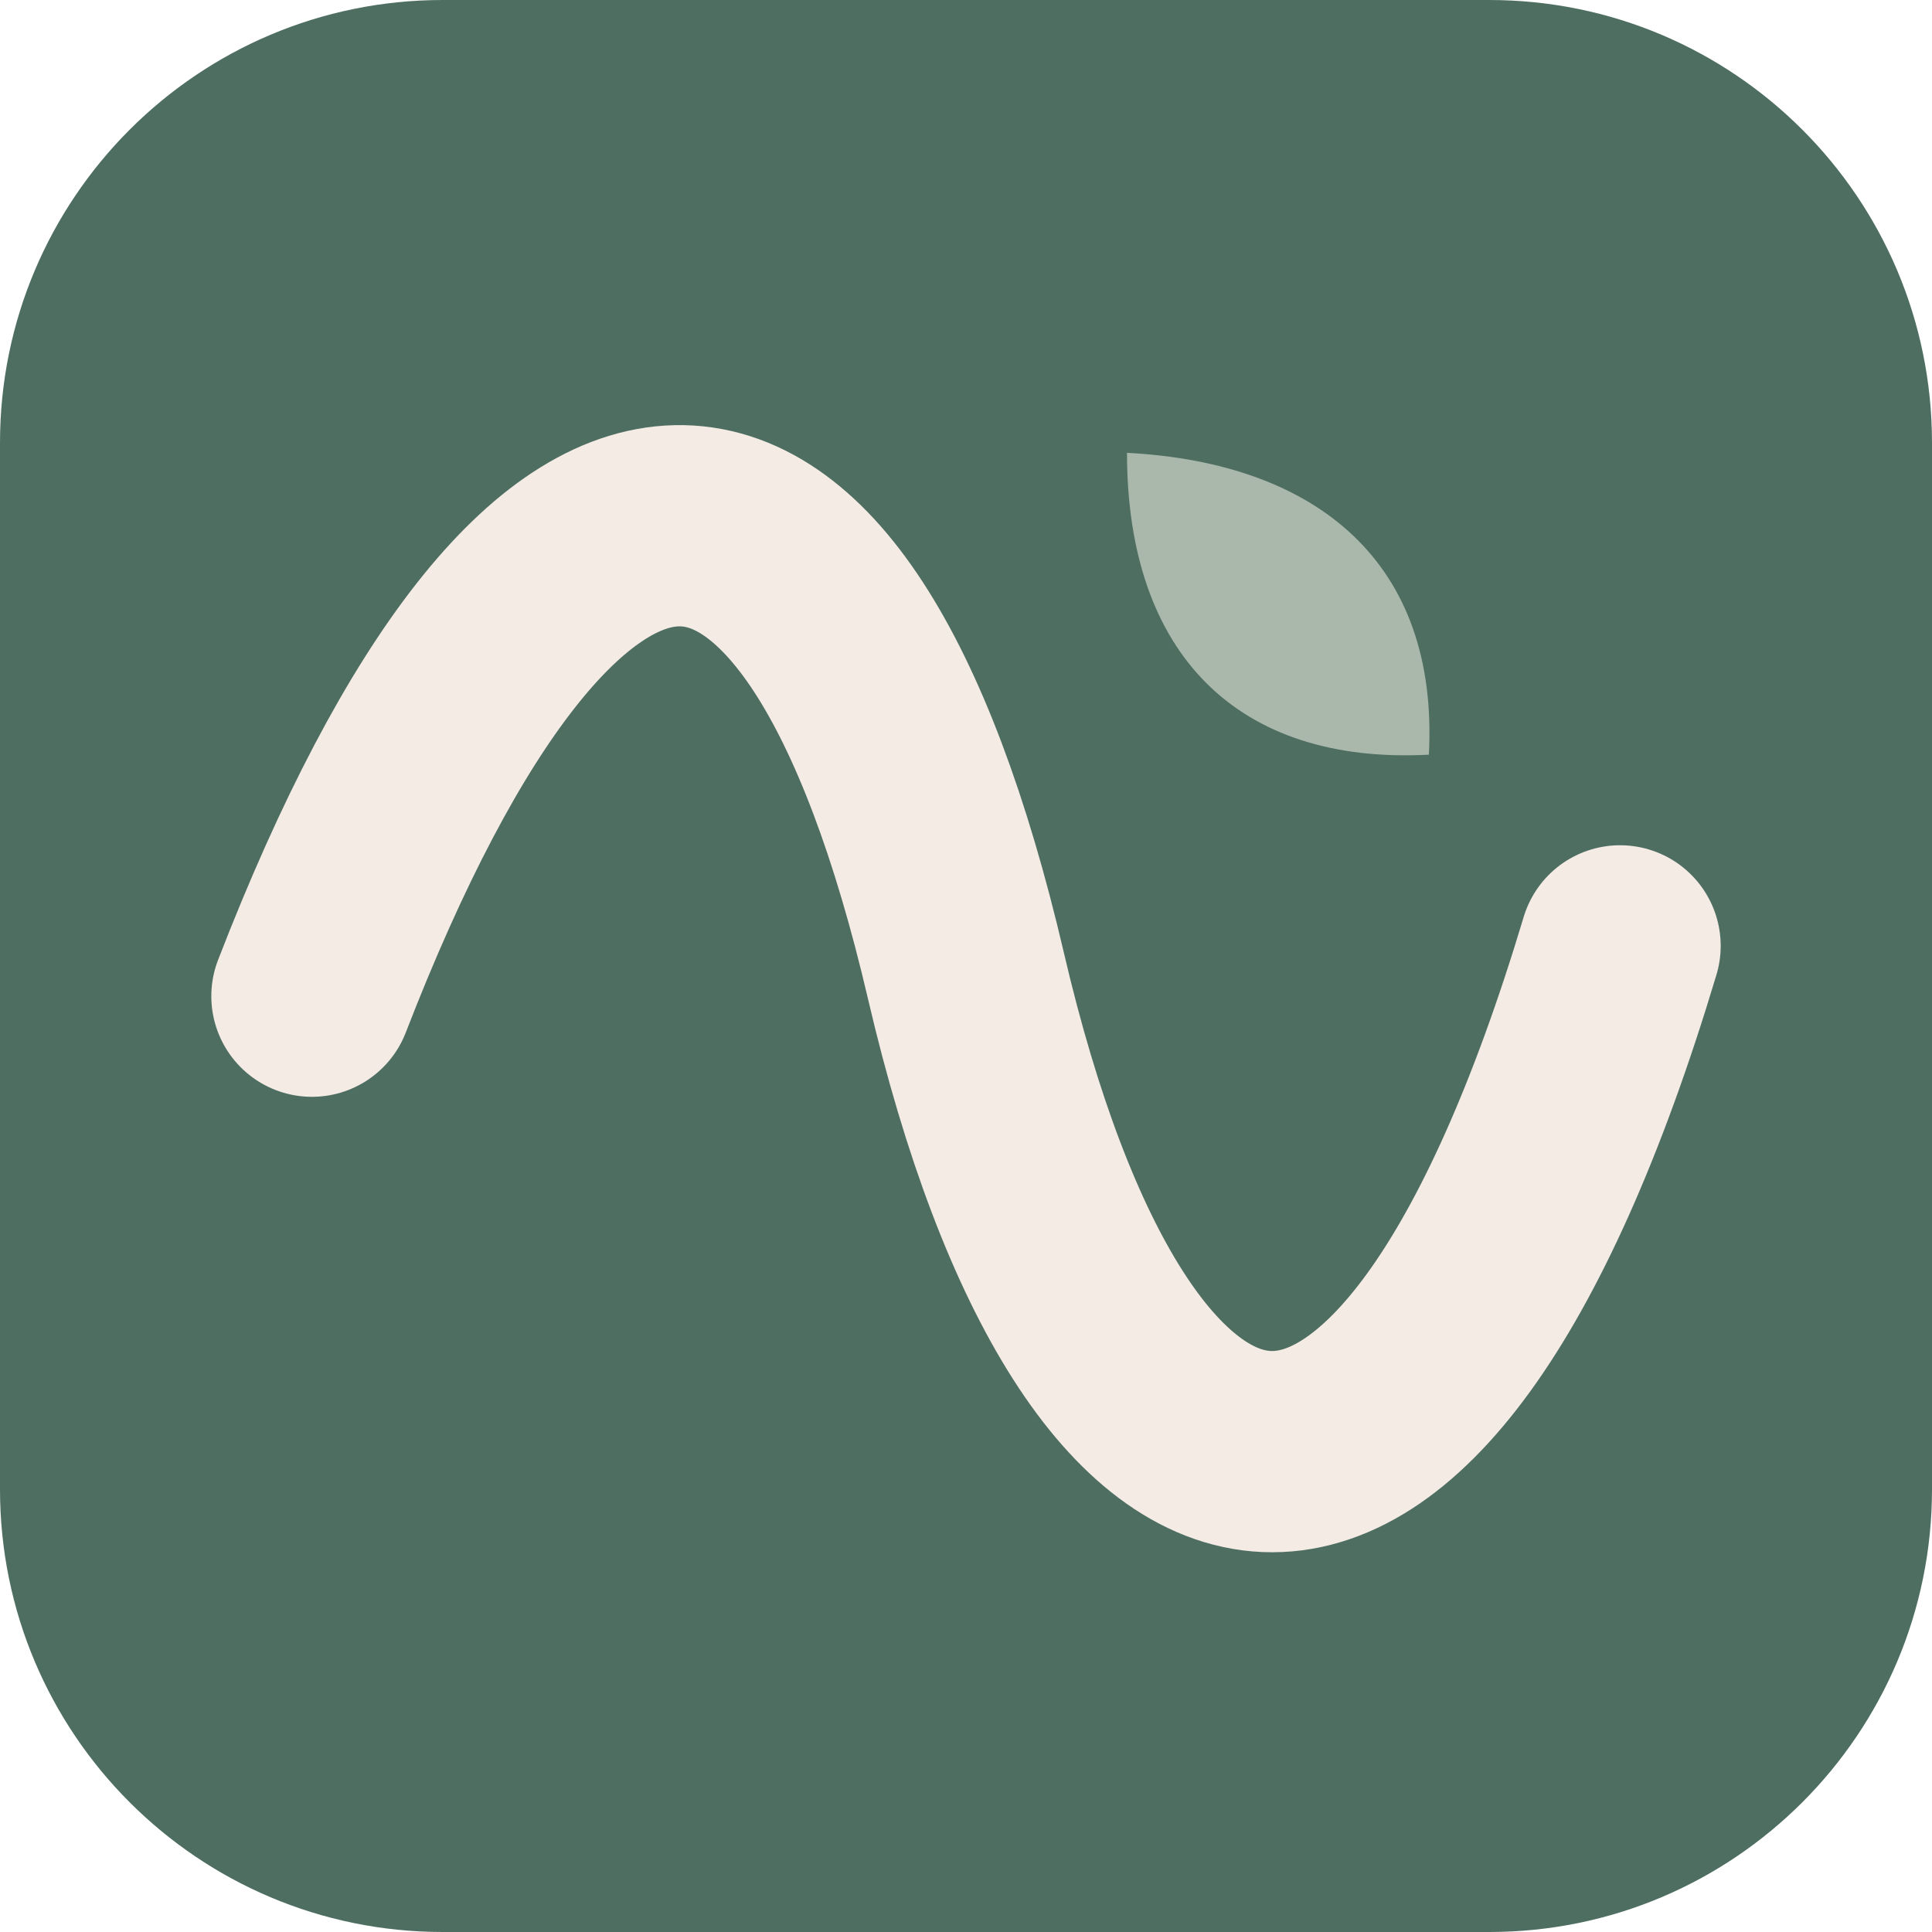
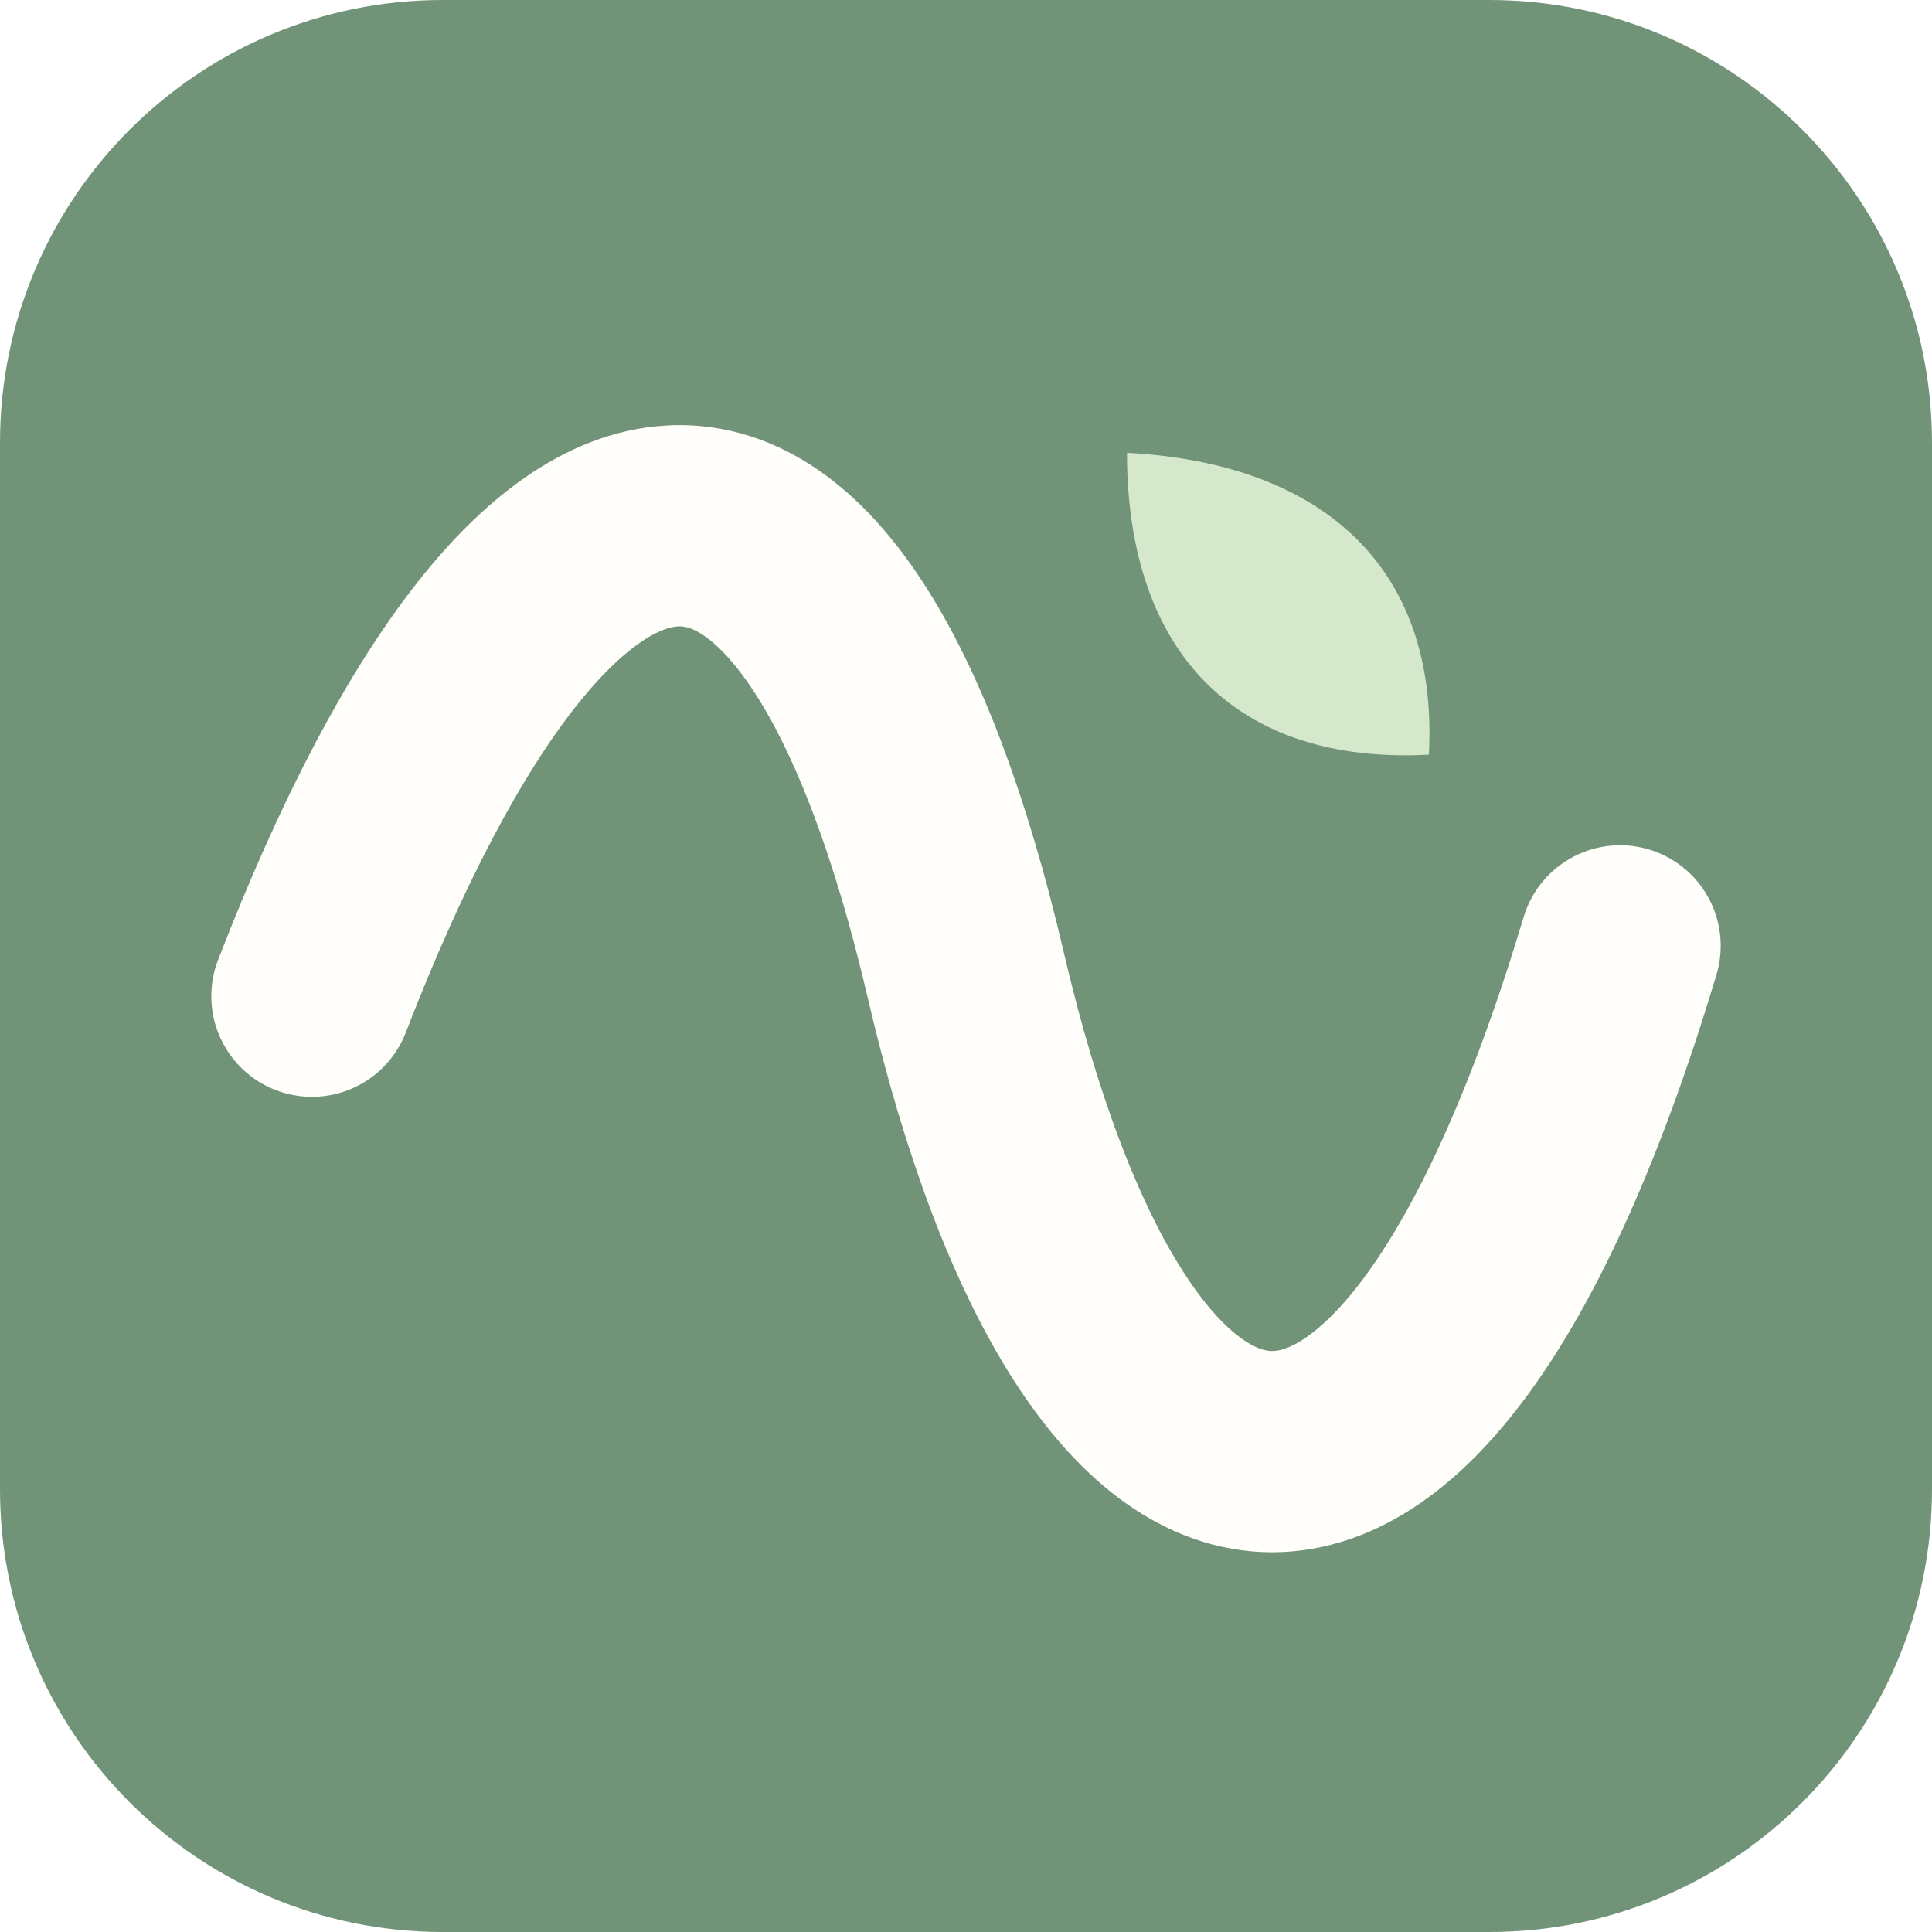
<svg xmlns="http://www.w3.org/2000/svg" viewBox="0 0 192 192">
-   <rect width="192" height="192" rx="44" fill="#4E6E62" />
-   <path d="M31 99c24-62 51-62 65-2s44 67 65-3" fill="none" stroke="#F4EBE4" stroke-width="20" stroke-linecap="round" />
-   <path d="M112 45c19 1 31 11 30 30-19 1-30-10-30-30Z" fill="#AAB8AB" />
+   <rect width="192" height="192" rx="44" fill="#719478" />
+   <path d="M31 99c24-62 51-62 65-2s44 67 65-3" fill="none" stroke="#fffefa" stroke-width="20" stroke-linecap="round" />
+   <path d="M112 45c19 1 31 11 30 30-19 1-30-10-30-30Z" fill="#d5e8cc" />
</svg>
